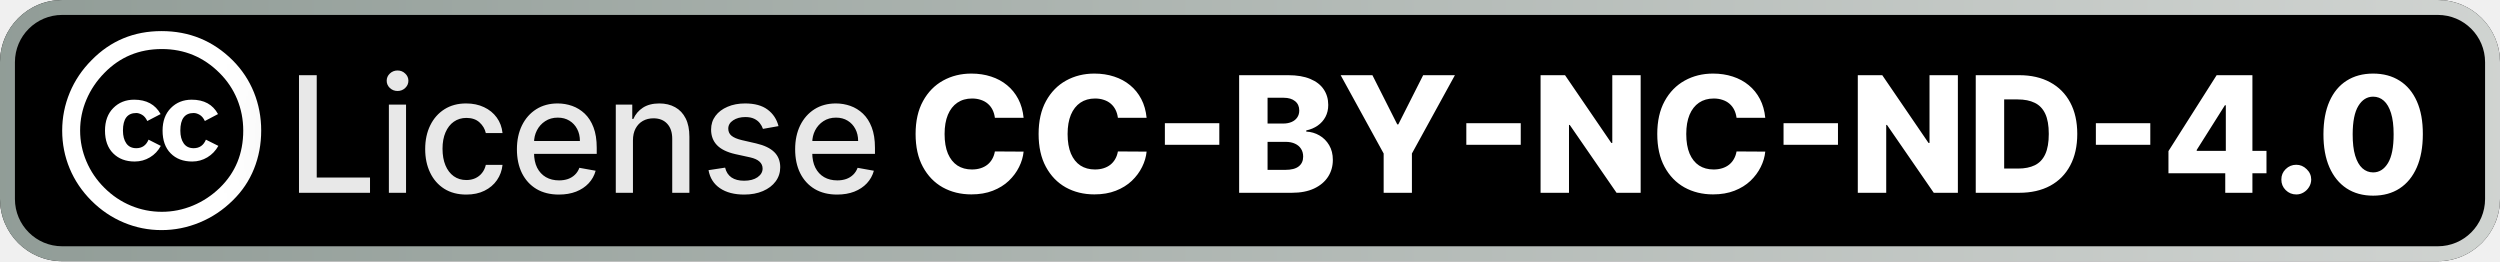
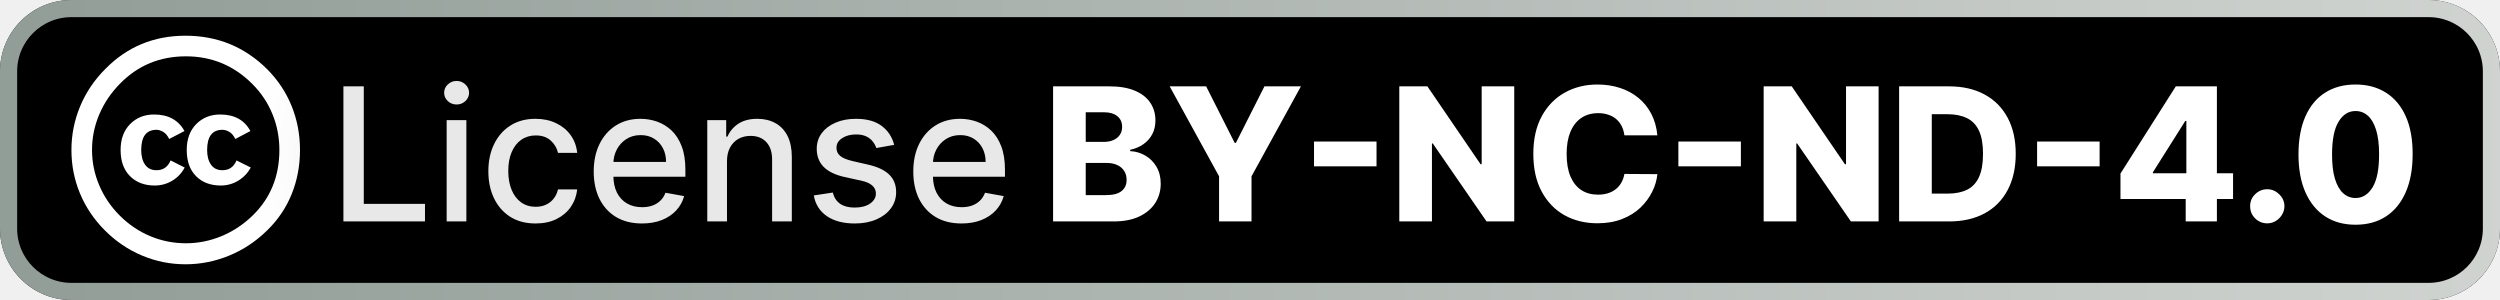
- <svg xmlns="http://www.w3.org/2000/svg" width="201" height="21" viewBox="0 0 201 21" fill="none">
+ <svg xmlns="http://www.w3.org/2000/svg" width="175" height="21" viewBox="0 0 175 21" fill="none">
  <g clip-path="url(#clip0_2011_51)">
-     <rect width="201" height="21" rx="5" fill="black" />
+     <rect width="175" height="21" rx="5" fill="black" />
    <g filter="url(#filter0_d_2011_51)">
      <g clip-path="url(#clip1_2011_51)">
        <path d="M12.985 2.5C15.223 2.5 17.128 3.281 18.7 4.843C19.451 5.595 20.023 6.455 20.414 7.421C20.804 8.388 21 9.414 21 10.5C21 11.595 20.806 12.621 20.421 13.578C20.035 14.535 19.466 15.381 18.714 16.114C17.933 16.885 17.048 17.476 16.057 17.886C15.067 18.295 14.043 18.5 12.986 18.5C11.929 18.5 10.917 18.298 9.95 17.892C8.983 17.488 8.117 16.902 7.35 16.136C6.583 15.369 6 14.505 5.6 13.543C5.2 12.581 5 11.567 5 10.5C5 9.443 5.202 8.426 5.607 7.45C6.012 6.474 6.6 5.6 7.371 4.829C8.895 3.276 10.766 2.5 12.985 2.5ZM13.014 3.943C11.186 3.943 9.648 4.581 8.4 5.857C7.771 6.495 7.288 7.212 6.95 8.007C6.611 8.803 6.442 9.633 6.442 10.5C6.442 11.357 6.611 12.184 6.95 12.979C7.288 13.774 7.771 14.484 8.4 15.107C9.028 15.732 9.738 16.207 10.528 16.536C11.319 16.865 12.148 17.029 13.014 17.029C13.871 17.029 14.702 16.863 15.508 16.529C16.312 16.195 17.038 15.715 17.686 15.086C18.933 13.867 19.557 12.339 19.557 10.501C19.557 9.615 19.395 8.777 19.071 7.986C18.748 7.196 18.276 6.491 17.657 5.872C16.371 4.586 14.824 3.943 13.014 3.943ZM12.914 9.172L11.842 9.729C11.728 9.491 11.588 9.324 11.421 9.229C11.254 9.134 11.1 9.086 10.957 9.086C10.242 9.086 9.885 9.557 9.885 10.501C9.885 10.929 9.976 11.271 10.156 11.529C10.337 11.786 10.604 11.915 10.957 11.915C11.423 11.915 11.752 11.686 11.943 11.229L12.928 11.729C12.719 12.12 12.428 12.427 12.056 12.65C11.685 12.874 11.276 12.986 10.828 12.986C10.114 12.986 9.537 12.768 9.099 12.329C8.661 11.891 8.442 11.281 8.442 10.501C8.442 9.739 8.664 9.134 9.107 8.687C9.549 8.239 10.109 8.015 10.785 8.015C11.776 8.014 12.485 8.4 12.914 9.172ZM17.528 9.172L16.471 9.729C16.357 9.491 16.216 9.324 16.049 9.229C15.883 9.134 15.723 9.086 15.571 9.086C14.857 9.086 14.499 9.557 14.499 10.501C14.499 10.929 14.59 11.271 14.771 11.529C14.951 11.786 15.218 11.915 15.571 11.915C16.037 11.915 16.366 11.686 16.556 11.229L17.556 11.729C17.337 12.12 17.042 12.427 16.671 12.65C16.299 12.874 15.895 12.986 15.457 12.986C14.733 12.986 14.155 12.768 13.722 12.329C13.287 11.891 13.071 11.281 13.071 10.501C13.071 9.739 13.292 9.134 13.736 8.687C14.178 8.239 14.738 8.015 15.414 8.015C16.404 8.014 17.11 8.4 17.528 9.172Z" fill="white" />
      </g>
    </g>
    <g filter="url(#filter1_d_2011_51)">
      <path d="M24.039 15.5V6.045H25.465V14.272H29.749V15.5H24.039ZM31.266 15.5V8.409H32.646V15.5H31.266ZM31.963 7.315C31.723 7.315 31.517 7.235 31.344 7.075C31.175 6.912 31.09 6.718 31.09 6.493C31.09 6.266 31.175 6.072 31.344 5.912C31.517 5.748 31.723 5.667 31.963 5.667C32.203 5.667 32.408 5.748 32.577 5.912C32.749 6.072 32.835 6.266 32.835 6.493C32.835 6.718 32.749 6.912 32.577 7.075C32.408 7.235 32.203 7.315 31.963 7.315ZM37.49 15.643C36.804 15.643 36.213 15.488 35.717 15.177C35.225 14.863 34.846 14.431 34.582 13.88C34.317 13.329 34.185 12.698 34.185 11.987C34.185 11.267 34.32 10.631 34.591 10.08C34.862 9.526 35.243 9.094 35.736 8.783C36.228 8.472 36.808 8.317 37.476 8.317C38.015 8.317 38.495 8.417 38.916 8.617C39.338 8.814 39.678 9.091 39.937 9.448C40.198 9.805 40.354 10.222 40.403 10.699H39.06C38.986 10.367 38.816 10.08 38.552 9.84C38.29 9.6 37.939 9.48 37.499 9.48C37.114 9.48 36.778 9.582 36.488 9.785C36.202 9.985 35.979 10.271 35.819 10.643C35.659 11.013 35.579 11.45 35.579 11.954C35.579 12.472 35.657 12.918 35.814 13.293C35.971 13.669 36.193 13.96 36.479 14.166C36.768 14.372 37.108 14.475 37.499 14.475C37.761 14.475 37.998 14.427 38.21 14.332C38.426 14.233 38.606 14.094 38.75 13.912C38.898 13.73 39.001 13.512 39.06 13.256H40.403C40.354 13.715 40.205 14.124 39.955 14.484C39.706 14.845 39.372 15.128 38.953 15.334C38.538 15.54 38.05 15.643 37.49 15.643ZM44.935 15.643C44.237 15.643 43.635 15.494 43.13 15.195C42.629 14.894 42.241 14.47 41.967 13.926C41.696 13.378 41.56 12.736 41.56 12.001C41.56 11.274 41.696 10.634 41.967 10.08C42.241 9.526 42.622 9.094 43.112 8.783C43.604 8.472 44.18 8.317 44.838 8.317C45.238 8.317 45.626 8.383 46.002 8.515C46.377 8.648 46.714 8.855 47.013 9.138C47.311 9.422 47.547 9.789 47.719 10.242C47.891 10.691 47.977 11.238 47.977 11.881V12.37H42.341V11.336H46.625C46.625 10.973 46.551 10.651 46.403 10.371C46.255 10.088 46.048 9.865 45.78 9.702C45.515 9.539 45.205 9.457 44.847 9.457C44.46 9.457 44.121 9.552 43.832 9.743C43.546 9.931 43.324 10.177 43.167 10.482C43.013 10.784 42.936 11.111 42.936 11.465V12.273C42.936 12.747 43.019 13.15 43.185 13.483C43.355 13.815 43.59 14.069 43.892 14.244C44.194 14.417 44.546 14.503 44.949 14.503C45.211 14.503 45.449 14.466 45.665 14.392C45.88 14.315 46.066 14.201 46.223 14.05C46.38 13.9 46.5 13.713 46.583 13.492L47.89 13.727C47.785 14.112 47.597 14.449 47.327 14.738C47.059 15.024 46.722 15.248 46.316 15.408C45.912 15.565 45.452 15.643 44.935 15.643ZM50.889 11.29V15.5H49.509V8.409H50.834V9.563H50.922C51.085 9.188 51.34 8.886 51.688 8.658C52.039 8.431 52.48 8.317 53.013 8.317C53.496 8.317 53.919 8.418 54.282 8.621C54.646 8.821 54.927 9.12 55.127 9.517C55.327 9.914 55.427 10.405 55.427 10.99V15.5H54.047V11.156C54.047 10.642 53.913 10.24 53.645 9.951C53.378 9.659 53.01 9.512 52.542 9.512C52.222 9.512 51.937 9.582 51.688 9.72C51.442 9.859 51.246 10.062 51.102 10.329C50.96 10.594 50.889 10.914 50.889 11.29ZM62.592 10.14L61.341 10.362C61.289 10.202 61.206 10.05 61.092 9.905C60.981 9.76 60.83 9.642 60.639 9.549C60.449 9.457 60.21 9.411 59.924 9.411C59.533 9.411 59.207 9.499 58.945 9.674C58.683 9.846 58.553 10.069 58.553 10.343C58.553 10.58 58.64 10.771 58.816 10.916C58.991 11.06 59.274 11.179 59.665 11.271L60.792 11.53C61.444 11.681 61.93 11.913 62.25 12.227C62.571 12.541 62.73 12.949 62.73 13.45C62.73 13.875 62.607 14.254 62.361 14.586C62.118 14.915 61.778 15.174 61.341 15.361C60.907 15.549 60.404 15.643 59.831 15.643C59.037 15.643 58.389 15.474 57.888 15.135C57.386 14.794 57.078 14.309 56.965 13.681L58.299 13.478C58.382 13.826 58.553 14.089 58.811 14.267C59.07 14.443 59.407 14.53 59.822 14.53C60.275 14.53 60.636 14.437 60.907 14.249C61.178 14.058 61.313 13.826 61.313 13.552C61.313 13.33 61.23 13.144 61.064 12.993C60.901 12.842 60.65 12.729 60.312 12.652L59.111 12.389C58.45 12.238 57.96 11.998 57.643 11.668C57.329 11.339 57.172 10.922 57.172 10.417C57.172 9.999 57.289 9.632 57.523 9.319C57.757 9.005 58.08 8.76 58.493 8.585C58.905 8.406 59.377 8.317 59.91 8.317C60.676 8.317 61.279 8.483 61.719 8.815C62.16 9.145 62.45 9.586 62.592 10.14ZM67.304 15.643C66.606 15.643 66.004 15.494 65.499 15.195C64.998 14.894 64.61 14.47 64.336 13.926C64.065 13.378 63.93 12.736 63.93 12.001C63.93 11.274 64.065 10.634 64.336 10.08C64.61 9.526 64.992 9.094 65.481 8.783C65.973 8.472 66.549 8.317 67.207 8.317C67.608 8.317 67.995 8.383 68.371 8.515C68.746 8.648 69.083 8.855 69.382 9.138C69.68 9.422 69.916 9.789 70.088 10.242C70.26 10.691 70.347 11.238 70.347 11.881V12.37H64.71V11.336H68.994C68.994 10.973 68.92 10.651 68.772 10.371C68.625 10.088 68.417 9.865 68.149 9.702C67.885 9.539 67.574 9.457 67.217 9.457C66.829 9.457 66.49 9.552 66.201 9.743C65.915 9.931 65.693 10.177 65.536 10.482C65.382 10.784 65.305 11.111 65.305 11.465V12.273C65.305 12.747 65.388 13.15 65.555 13.483C65.724 13.815 65.959 14.069 66.261 14.244C66.563 14.417 66.915 14.503 67.318 14.503C67.58 14.503 67.818 14.466 68.034 14.392C68.249 14.315 68.435 14.201 68.592 14.05C68.749 13.9 68.869 13.713 68.952 13.492L70.259 13.727C70.154 14.112 69.966 14.449 69.696 14.738C69.428 15.024 69.091 15.248 68.685 15.408C68.281 15.565 67.821 15.643 67.304 15.643Z" fill="#E8E8E8" />
-       <path d="M82.298 9.471H79.989C79.959 9.234 79.895 9.02 79.8 8.829C79.705 8.638 79.579 8.475 79.421 8.34C79.265 8.204 79.078 8.101 78.863 8.031C78.651 7.957 78.415 7.92 78.157 7.92C77.698 7.92 77.303 8.032 76.97 8.257C76.641 8.481 76.387 8.806 76.209 9.231C76.033 9.656 75.945 10.169 75.945 10.773C75.945 11.401 76.035 11.927 76.213 12.352C76.395 12.773 76.649 13.092 76.975 13.307C77.304 13.52 77.693 13.626 78.143 13.626C78.395 13.626 78.624 13.593 78.831 13.529C79.04 13.464 79.223 13.37 79.38 13.247C79.54 13.121 79.671 12.969 79.772 12.79C79.877 12.608 79.949 12.404 79.989 12.176L82.298 12.19C82.258 12.608 82.136 13.021 81.933 13.427C81.733 13.833 81.457 14.204 81.106 14.54C80.756 14.872 80.328 15.137 79.823 15.334C79.322 15.531 78.746 15.629 78.097 15.629C77.241 15.629 76.475 15.441 75.798 15.066C75.124 14.688 74.591 14.137 74.2 13.413C73.809 12.69 73.614 11.81 73.614 10.773C73.614 9.732 73.812 8.851 74.21 8.127C74.606 7.404 75.144 6.855 75.821 6.479C76.498 6.104 77.256 5.916 78.097 5.916C78.669 5.916 79.198 5.996 79.685 6.156C80.171 6.313 80.599 6.544 80.968 6.849C81.337 7.15 81.637 7.521 81.868 7.961C82.099 8.401 82.242 8.905 82.298 9.471ZM92.187 9.471H89.879C89.848 9.234 89.785 9.02 89.69 8.829C89.594 8.638 89.468 8.475 89.311 8.34C89.154 8.204 88.968 8.101 88.753 8.031C88.54 7.957 88.305 7.92 88.046 7.92C87.588 7.92 87.192 8.032 86.86 8.257C86.531 8.481 86.277 8.806 86.098 9.231C85.923 9.656 85.835 10.169 85.835 10.773C85.835 11.401 85.924 11.927 86.103 12.352C86.284 12.773 86.538 13.092 86.864 13.307C87.194 13.52 87.583 13.626 88.032 13.626C88.285 13.626 88.514 13.593 88.72 13.529C88.93 13.464 89.113 13.37 89.27 13.247C89.43 13.121 89.561 12.969 89.662 12.79C89.767 12.608 89.839 12.404 89.879 12.176L92.187 12.19C92.147 12.608 92.026 13.021 91.823 13.427C91.623 13.833 91.347 14.204 90.996 14.54C90.645 14.872 90.218 15.137 89.713 15.334C89.211 15.531 88.636 15.629 87.986 15.629C87.131 15.629 86.364 15.441 85.687 15.066C85.013 14.688 84.481 14.137 84.09 13.413C83.699 12.69 83.504 11.81 83.504 10.773C83.504 9.732 83.702 8.851 84.099 8.127C84.496 7.404 85.033 6.855 85.71 6.479C86.387 6.104 87.146 5.916 87.986 5.916C88.559 5.916 89.088 5.996 89.574 6.156C90.061 6.313 90.488 6.544 90.858 6.849C91.227 7.15 91.527 7.521 91.758 7.961C91.989 8.401 92.132 8.905 92.187 9.471ZM98.033 9.905V11.641H93.656V9.905H98.033ZM99.627 15.5V6.045H103.569C104.277 6.045 104.869 6.145 105.346 6.346C105.827 6.546 106.187 6.826 106.427 7.186C106.67 7.546 106.791 7.963 106.791 8.437C106.791 8.797 106.716 9.118 106.565 9.402C106.414 9.682 106.207 9.914 105.942 10.099C105.677 10.283 105.371 10.413 105.023 10.486V10.579C105.405 10.597 105.757 10.7 106.081 10.888C106.407 11.076 106.668 11.338 106.865 11.673C107.062 12.005 107.161 12.399 107.161 12.855C107.161 13.363 107.032 13.816 106.773 14.217C106.514 14.614 106.141 14.928 105.651 15.158C105.162 15.386 104.568 15.5 103.869 15.5H99.627ZM101.912 13.658H103.324C103.82 13.658 104.185 13.564 104.419 13.376C104.656 13.189 104.774 12.927 104.774 12.592C104.774 12.348 104.717 12.139 104.603 11.964C104.489 11.785 104.328 11.648 104.119 11.553C103.909 11.454 103.658 11.405 103.366 11.405H101.912V13.658ZM101.912 9.933H103.177C103.426 9.933 103.648 9.891 103.842 9.808C104.035 9.725 104.186 9.605 104.294 9.448C104.405 9.291 104.46 9.102 104.46 8.88C104.46 8.563 104.348 8.314 104.123 8.132C103.898 7.951 103.595 7.86 103.214 7.86H101.912V9.933ZM107.789 6.045H110.342L112.34 10.002H112.424L114.422 6.045H116.975L113.518 12.342V15.5H111.246V12.342L107.789 6.045ZM122.268 9.905V11.641H117.892V9.905H122.268ZM131.909 6.045V15.5H129.97L126.207 10.043H126.147V15.5H123.862V6.045H125.829L129.55 11.493H129.628V6.045H131.909ZM141.927 9.471H139.619C139.588 9.234 139.525 9.02 139.43 8.829C139.335 8.638 139.208 8.475 139.051 8.34C138.894 8.204 138.708 8.101 138.493 8.031C138.28 7.957 138.045 7.92 137.786 7.92C137.328 7.92 136.932 8.032 136.6 8.257C136.271 8.481 136.017 8.806 135.838 9.231C135.663 9.656 135.575 10.169 135.575 10.773C135.575 11.401 135.664 11.927 135.843 12.352C136.025 12.773 136.278 13.092 136.605 13.307C136.934 13.52 137.323 13.626 137.773 13.626C138.025 13.626 138.254 13.593 138.46 13.529C138.67 13.464 138.853 13.37 139.01 13.247C139.17 13.121 139.301 12.969 139.402 12.79C139.507 12.608 139.579 12.404 139.619 12.176L141.927 12.19C141.887 12.608 141.766 13.021 141.563 13.427C141.363 13.833 141.087 14.204 140.736 14.54C140.386 14.872 139.958 15.137 139.453 15.334C138.951 15.531 138.376 15.629 137.726 15.629C136.871 15.629 136.105 15.441 135.427 15.066C134.753 14.688 134.221 14.137 133.83 13.413C133.439 12.69 133.244 11.81 133.244 10.773C133.244 9.732 133.442 8.851 133.839 8.127C134.236 7.404 134.773 6.855 135.451 6.479C136.128 6.104 136.886 5.916 137.726 5.916C138.299 5.916 138.828 5.996 139.315 6.156C139.801 6.313 140.229 6.544 140.598 6.849C140.967 7.15 141.267 7.521 141.498 7.961C141.729 8.401 141.872 8.905 141.927 9.471ZM147.773 9.905V11.641H143.397V9.905H147.773ZM157.413 6.045V15.5H155.474L151.712 10.043H151.652V15.5H149.367V6.045H151.334L155.054 11.493H155.133V6.045H157.413ZM162.345 15.5H158.85V6.045H162.34C163.304 6.045 164.133 6.235 164.829 6.613C165.527 6.989 166.066 7.53 166.444 8.238C166.823 8.943 167.012 9.786 167.012 10.768C167.012 11.753 166.823 12.599 166.444 13.307C166.069 14.015 165.532 14.558 164.833 14.937C164.135 15.312 163.305 15.5 162.345 15.5ZM161.135 13.552H162.257C162.787 13.552 163.234 13.463 163.601 13.284C163.97 13.102 164.248 12.809 164.436 12.402C164.627 11.993 164.722 11.448 164.722 10.768C164.722 10.088 164.627 9.546 164.436 9.143C164.245 8.737 163.964 8.444 163.591 8.266C163.222 8.084 162.767 7.994 162.225 7.994H161.135V13.552ZM172.884 9.905V11.641H168.508V9.905H172.884ZM174.344 13.93V12.148L178.218 6.045H179.801V8.464H178.882L176.616 12.056V12.13H182.225V13.93H174.344ZM178.91 15.5V13.386L178.956 12.605V6.045H181.094V15.5H178.91ZM184.622 15.634C184.289 15.634 184.005 15.517 183.768 15.283C183.534 15.049 183.418 14.766 183.421 14.434C183.418 14.107 183.534 13.829 183.768 13.598C184.005 13.364 184.289 13.247 184.622 13.247C184.936 13.247 185.213 13.364 185.453 13.598C185.696 13.829 185.819 14.107 185.822 14.434C185.819 14.655 185.761 14.857 185.647 15.038C185.536 15.22 185.39 15.365 185.208 15.472C185.03 15.58 184.834 15.634 184.622 15.634ZM190.799 15.731C189.974 15.731 189.263 15.535 188.666 15.145C188.069 14.751 187.609 14.186 187.285 13.45C186.962 12.712 186.802 11.824 186.805 10.787C186.808 9.749 186.97 8.869 187.29 8.146C187.613 7.42 188.072 6.867 188.666 6.489C189.263 6.107 189.974 5.916 190.799 5.916C191.623 5.916 192.334 6.107 192.931 6.489C193.532 6.867 193.993 7.42 194.316 8.146C194.64 8.872 194.8 9.752 194.796 10.787C194.796 11.827 194.635 12.716 194.312 13.455C193.989 14.194 193.528 14.758 192.931 15.149C192.337 15.537 191.627 15.731 190.799 15.731ZM190.799 13.861C191.291 13.861 191.69 13.61 191.994 13.109C192.299 12.604 192.45 11.83 192.447 10.787C192.447 10.103 192.377 9.54 192.239 9.097C192.1 8.651 191.908 8.318 191.662 8.1C191.416 7.881 191.128 7.772 190.799 7.772C190.309 7.772 189.914 8.02 189.612 8.515C189.311 9.008 189.158 9.765 189.155 10.787C189.152 11.479 189.218 12.053 189.354 12.508C189.492 12.964 189.686 13.304 189.935 13.529C190.185 13.75 190.472 13.861 190.799 13.861Z" fill="white" />
+       <path d="M73.716 15.5V6.045H77.658C78.366 6.045 78.958 6.145 79.435 6.346C79.915 6.546 80.276 6.826 80.516 7.186C80.759 7.546 80.88 7.963 80.88 8.437C80.88 8.797 80.805 9.118 80.654 9.402C80.503 9.682 80.296 9.914 80.031 10.099C79.766 10.283 79.46 10.413 79.112 10.486V10.579C79.494 10.597 79.846 10.7 80.169 10.888C80.496 11.076 80.757 11.338 80.954 11.673C81.151 12.005 81.25 12.399 81.25 12.855C81.25 13.363 81.12 13.816 80.862 14.217C80.603 14.614 80.229 14.928 79.74 15.158C79.251 15.386 78.657 15.5 77.958 15.5H73.716ZM76.001 13.658H77.413C77.909 13.658 78.274 13.564 78.507 13.376C78.744 13.189 78.863 12.927 78.863 12.592C78.863 12.348 78.806 12.139 78.692 11.964C78.578 11.785 78.417 11.648 78.207 11.553C77.998 11.454 77.747 11.405 77.455 11.405H76.001V13.658ZM76.001 9.933H77.266C77.515 9.933 77.737 9.891 77.93 9.808C78.124 9.725 78.275 9.605 78.383 9.448C78.494 9.291 78.549 9.102 78.549 8.88C78.549 8.563 78.437 8.314 78.212 8.132C77.987 7.951 77.684 7.86 77.303 7.86H76.001V9.933ZM81.877 6.045H84.43L86.429 10.002H86.512L88.511 6.045H91.064L87.606 12.342V15.5H85.335V12.342L81.877 6.045ZM96.357 9.905V11.641H91.981V9.905H96.357ZM105.997 6.045V15.5H104.058L100.296 10.043H100.236V15.5H97.951V6.045H99.918L103.638 11.493H103.717V6.045H105.997ZM116.016 9.471H113.708C113.677 9.234 113.614 9.02 113.519 8.829C113.423 8.638 113.297 8.475 113.14 8.34C112.983 8.204 112.797 8.101 112.582 8.031C112.369 7.957 112.134 7.92 111.875 7.92C111.417 7.92 111.021 8.032 110.689 8.257C110.36 8.481 110.106 8.806 109.927 9.231C109.752 9.656 109.664 10.169 109.664 10.773C109.664 11.401 109.753 11.927 109.932 12.352C110.113 12.773 110.367 13.092 110.694 13.307C111.023 13.52 111.412 13.626 111.861 13.626C112.114 13.626 112.343 13.593 112.549 13.529C112.759 13.464 112.942 13.37 113.099 13.247C113.259 13.121 113.39 12.969 113.491 12.79C113.596 12.608 113.668 12.404 113.708 12.176L116.016 12.19C115.976 12.608 115.855 13.021 115.652 13.427C115.452 13.833 115.176 14.204 114.825 14.54C114.474 14.872 114.047 15.137 113.542 15.334C113.04 15.531 112.465 15.629 111.815 15.629C110.96 15.629 110.193 15.441 109.516 15.066C108.842 14.688 108.31 14.137 107.919 13.413C107.528 12.69 107.333 11.81 107.333 10.773C107.333 9.732 107.531 8.851 107.928 8.127C108.325 7.404 108.862 6.855 109.539 6.479C110.216 6.104 110.975 5.916 111.815 5.916C112.388 5.916 112.917 5.996 113.403 6.156C113.89 6.313 114.317 6.544 114.687 6.849C115.056 7.15 115.356 7.521 115.587 7.961C115.818 8.401 115.961 8.905 116.016 9.471ZM121.862 9.905V11.641H117.486V9.905H121.862ZM131.502 6.045V15.5H129.563L125.801 10.043H125.741V15.5H123.456V6.045H125.422L129.143 11.493H129.222V6.045H131.502ZM136.434 15.5H132.939V6.045H136.429C137.393 6.045 138.222 6.235 138.918 6.613C139.616 6.989 140.155 7.53 140.533 8.238C140.912 8.943 141.101 9.786 141.101 10.768C141.101 11.753 140.912 12.599 140.533 13.307C140.158 14.015 139.621 14.558 138.922 14.937C138.223 15.312 137.394 15.5 136.434 15.5ZM135.224 13.552H136.346C136.875 13.552 137.323 13.463 137.69 13.284C138.059 13.102 138.337 12.809 138.525 12.402C138.716 11.993 138.811 11.448 138.811 10.768C138.811 10.088 138.716 9.546 138.525 9.143C138.334 8.737 138.053 8.444 137.68 8.266C137.311 8.084 136.855 7.994 136.314 7.994H135.224V13.552ZM146.973 9.905V11.641H142.597V9.905H146.973ZM148.433 13.93V12.148L152.306 6.045H153.89V8.464H152.971L150.705 12.056V12.13H156.314V13.93H148.433ZM152.999 15.5V13.386L153.045 12.605V6.045H155.183V15.5H152.999ZM158.711 15.634C158.378 15.634 158.094 15.517 157.857 15.283C157.623 15.049 157.507 14.766 157.51 14.434C157.507 14.107 157.623 13.829 157.857 13.598C158.094 13.364 158.378 13.247 158.711 13.247C159.025 13.247 159.302 13.364 159.542 13.598C159.785 13.829 159.908 14.107 159.911 14.434C159.908 14.655 159.849 14.857 159.736 15.038C159.625 15.22 159.479 15.365 159.297 15.472C159.118 15.58 158.923 15.634 158.711 15.634ZM164.887 15.731C164.063 15.731 163.352 15.535 162.755 15.145C162.158 14.751 161.698 14.186 161.374 13.45C161.051 12.712 160.891 11.824 160.894 10.787C160.897 9.749 161.059 8.869 161.379 8.146C161.702 7.42 162.161 6.867 162.755 6.489C163.352 6.107 164.063 5.916 164.887 5.916C165.712 5.916 166.423 6.107 167.02 6.489C167.62 6.867 168.082 7.42 168.405 8.146C168.728 8.872 168.888 9.752 168.885 10.787C168.885 11.827 168.724 12.716 168.401 13.455C168.077 14.194 167.617 14.758 167.02 15.149C166.426 15.537 165.715 15.731 164.887 15.731ZM164.887 13.861C165.38 13.861 165.778 13.61 166.083 13.109C166.388 12.604 166.539 11.83 166.536 10.787C166.536 10.103 166.466 9.54 166.328 9.097C166.189 8.651 165.997 8.318 165.751 8.1C165.505 7.881 165.217 7.772 164.887 7.772C164.398 7.772 164.003 8.02 163.701 8.515C163.399 9.008 163.247 9.765 163.244 10.787C163.241 11.479 163.307 12.053 163.443 12.508C163.581 12.964 163.775 13.304 164.024 13.529C164.273 13.75 164.561 13.861 164.887 13.861Z" fill="white" />
    </g>
  </g>
-   <rect x="0.6" y="0.6" width="199.8" height="19.8" rx="4.4" stroke="url(#paint0_linear_2011_51)" stroke-opacity="0.88" stroke-width="1.2" />
+   <rect x="0.6" y="0.6" width="173.8" height="19.8" rx="4.4" stroke="url(#paint0_linear_2011_51)" stroke-opacity="0.88" stroke-width="1.2" />
  <defs>
    <filter id="filter0_d_2011_51" x="-0.6" y="-3.1" width="27.201" height="27.201" filterUnits="userSpaceOnUse" color-interpolation-filters="sRGB">
      <feFlood flood-opacity="0" result="BackgroundImageFix" />
      <feColorMatrix in="SourceAlpha" type="matrix" values="0 0 0 0 0 0 0 0 0 0 0 0 0 0 0 0 0 0 127 0" result="hardAlpha" />
      <feOffset />
      <feGaussianBlur stdDeviation="2.8" />
      <feComposite in2="hardAlpha" operator="out" />
      <feColorMatrix type="matrix" values="0 0 0 0 0 0 0 0 0 0 0 0 0 0 0 0 0 0 0.25 0" />
      <feBlend mode="normal" in2="BackgroundImageFix" result="effect1_dropShadow_2011_51" />
      <feBlend mode="normal" in="SourceGraphic" in2="effect1_dropShadow_2011_51" result="shape" />
    </filter>
-     <filter id="filter1_d_2011_51" x="17.286" y="-3.214" width="184.429" height="27.429" filterUnits="userSpaceOnUse" color-interpolation-filters="sRGB">
+     <filter id="filter1_d_2011_51" x="17.286" y="-3.214" width="158.429" height="27.429" filterUnits="userSpaceOnUse" color-interpolation-filters="sRGB">
      <feFlood flood-opacity="0" result="BackgroundImageFix" />
      <feColorMatrix in="SourceAlpha" type="matrix" values="0 0 0 0 0 0 0 0 0 0 0 0 0 0 0 0 0 0 127 0" result="hardAlpha" />
      <feOffset />
      <feGaussianBlur stdDeviation="2.857" />
      <feComposite in2="hardAlpha" operator="out" />
      <feColorMatrix type="matrix" values="0 0 0 0 0 0 0 0 0 0 0 0 0 0 0 0 0 0 0.25 0" />
      <feBlend mode="normal" in2="BackgroundImageFix" result="effect1_dropShadow_2011_51" />
      <feBlend mode="normal" in="SourceGraphic" in2="effect1_dropShadow_2011_51" result="shape" />
    </filter>
-     <linearGradient id="paint0_linear_2011_51" x1="0" y1="10.5" x2="201" y2="10.5" gradientUnits="userSpaceOnUse">
+     <linearGradient id="paint0_linear_2011_51" x1="0" y1="10.5" x2="175" y2="10.5" gradientUnits="userSpaceOnUse">
      <stop stop-color="#A5B2AC" />
      <stop offset="1" stop-color="#ECF0ED" />
    </linearGradient>
    <clipPath id="clip0_2011_51">
-       <rect width="201" height="21" rx="5" fill="white" />
+       <rect width="175" height="21" rx="5" fill="white" />
    </clipPath>
    <clipPath id="clip1_2011_51">
      <rect width="16" height="16" fill="white" transform="translate(5 2.5)" />
    </clipPath>
  </defs>
</svg>
